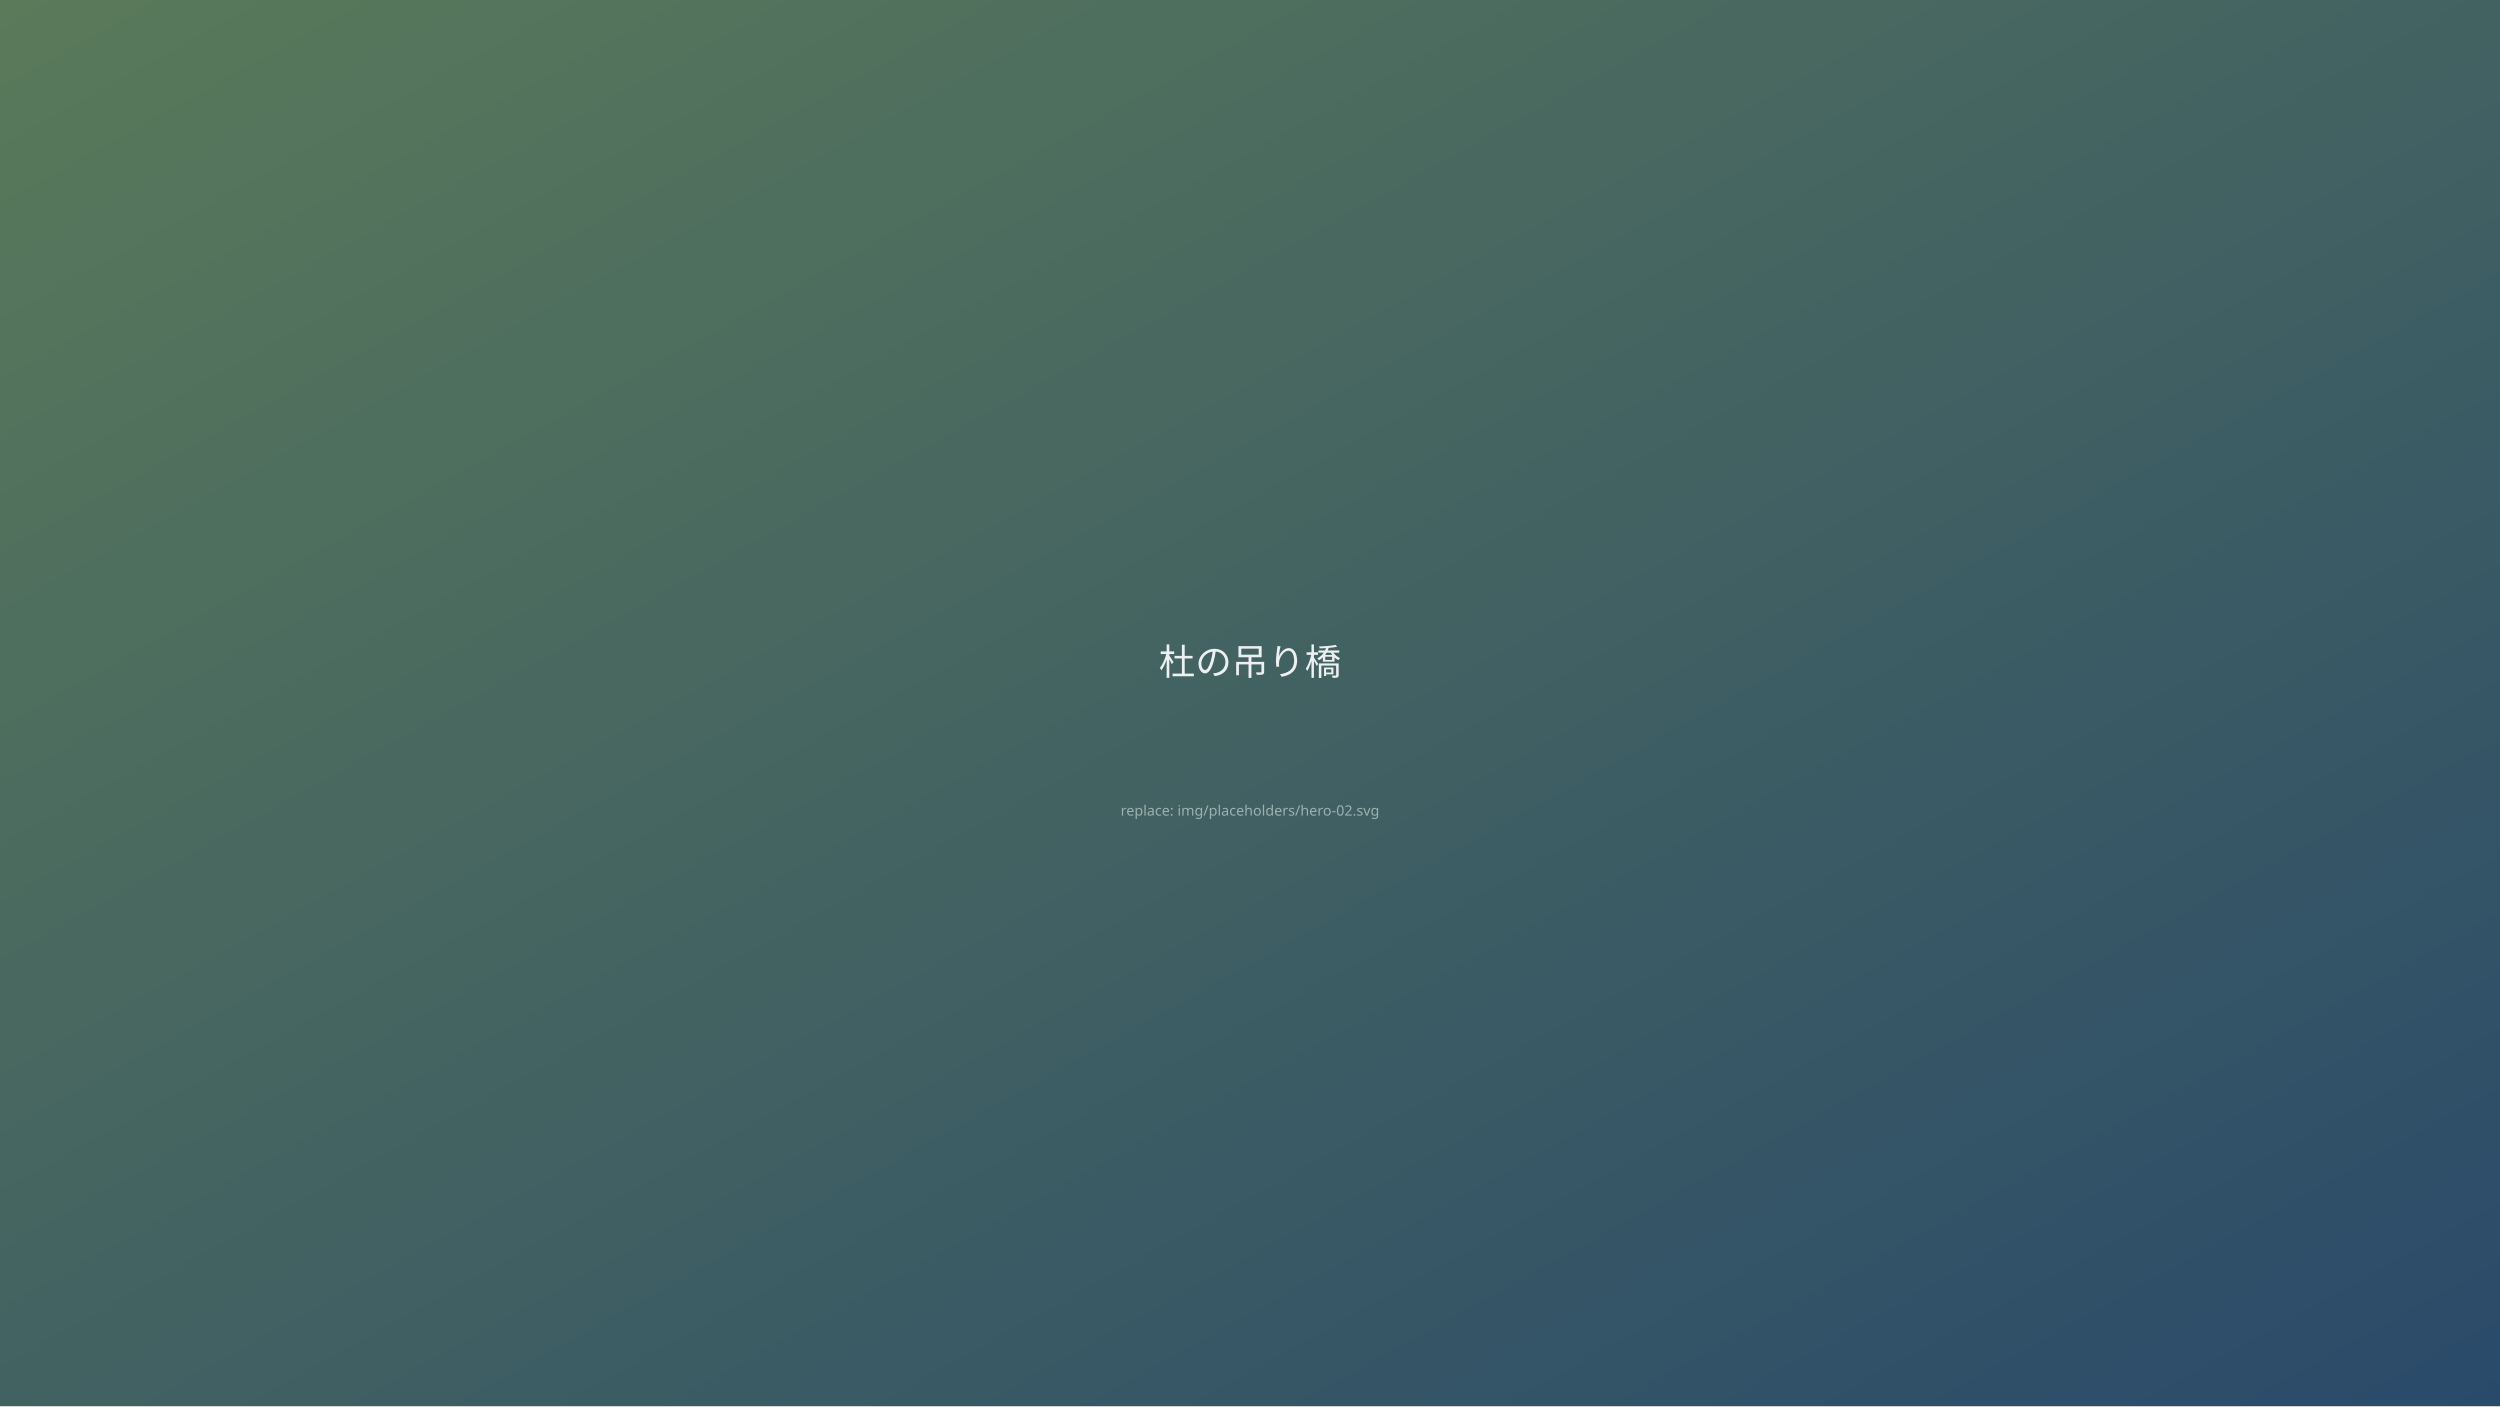
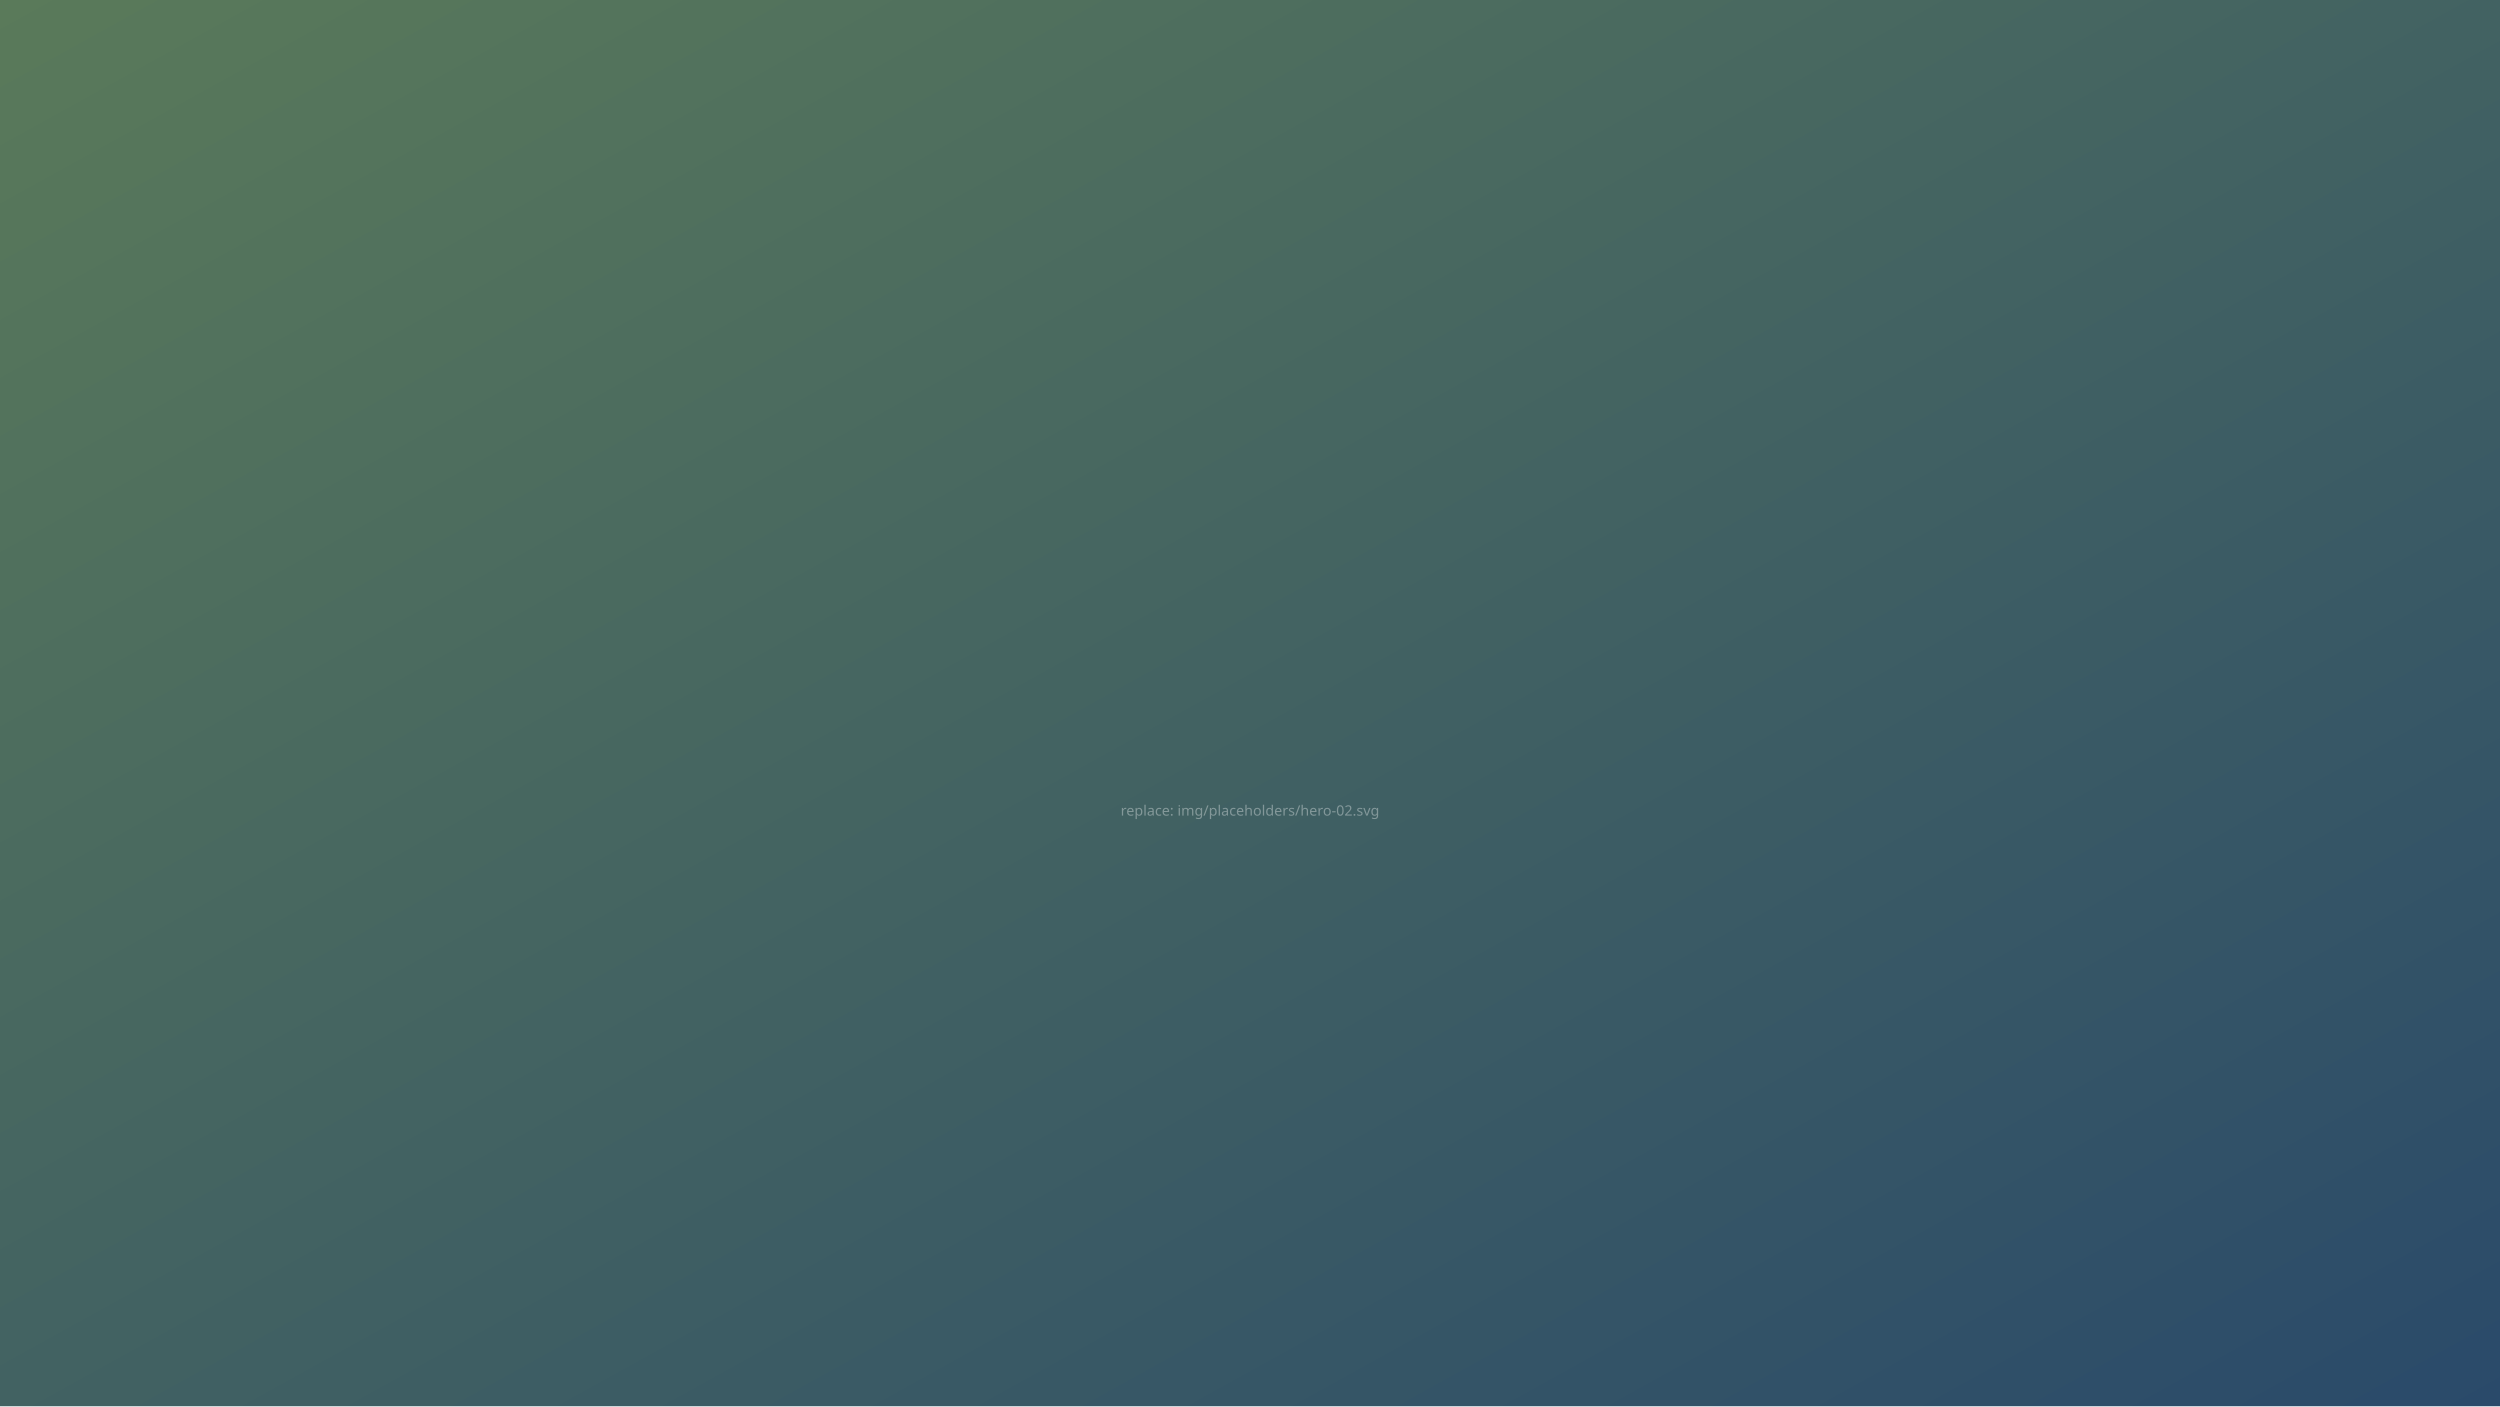
<svg xmlns="http://www.w3.org/2000/svg" width="1920" height="1080" viewBox="0 0 1920 1080">
  <defs>
    <linearGradient id="g" x1="0%" y1="0%" x2="100%" y2="100%">
      <stop offset="0%" style="stop-color:#5a7a5a" />
      <stop offset="100%" style="stop-color:#2a4a6a" />
    </linearGradient>
  </defs>
  <rect width="100%" height="100%" fill="url(#g)" />
-   <text x="50%" y="48%" text-anchor="middle" fill="rgba(255,255,255,0.9)" font-family="sans-serif" font-size="28">杜の吊り橋</text>
-   <text x="50%" y="58%" text-anchor="middle" fill="rgba(255,255,255,0.5)" font-family="sans-serif" font-size="11">replace: img/placeholders/hero-02.svg</text>
+   <text x="50%" y="58%" text-anchor="middle" fill="rgba(255,255,255,0.35)" font-family="sans-serif" font-size="11">replace: img/placeholders/hero-02.svg</text>
</svg>
